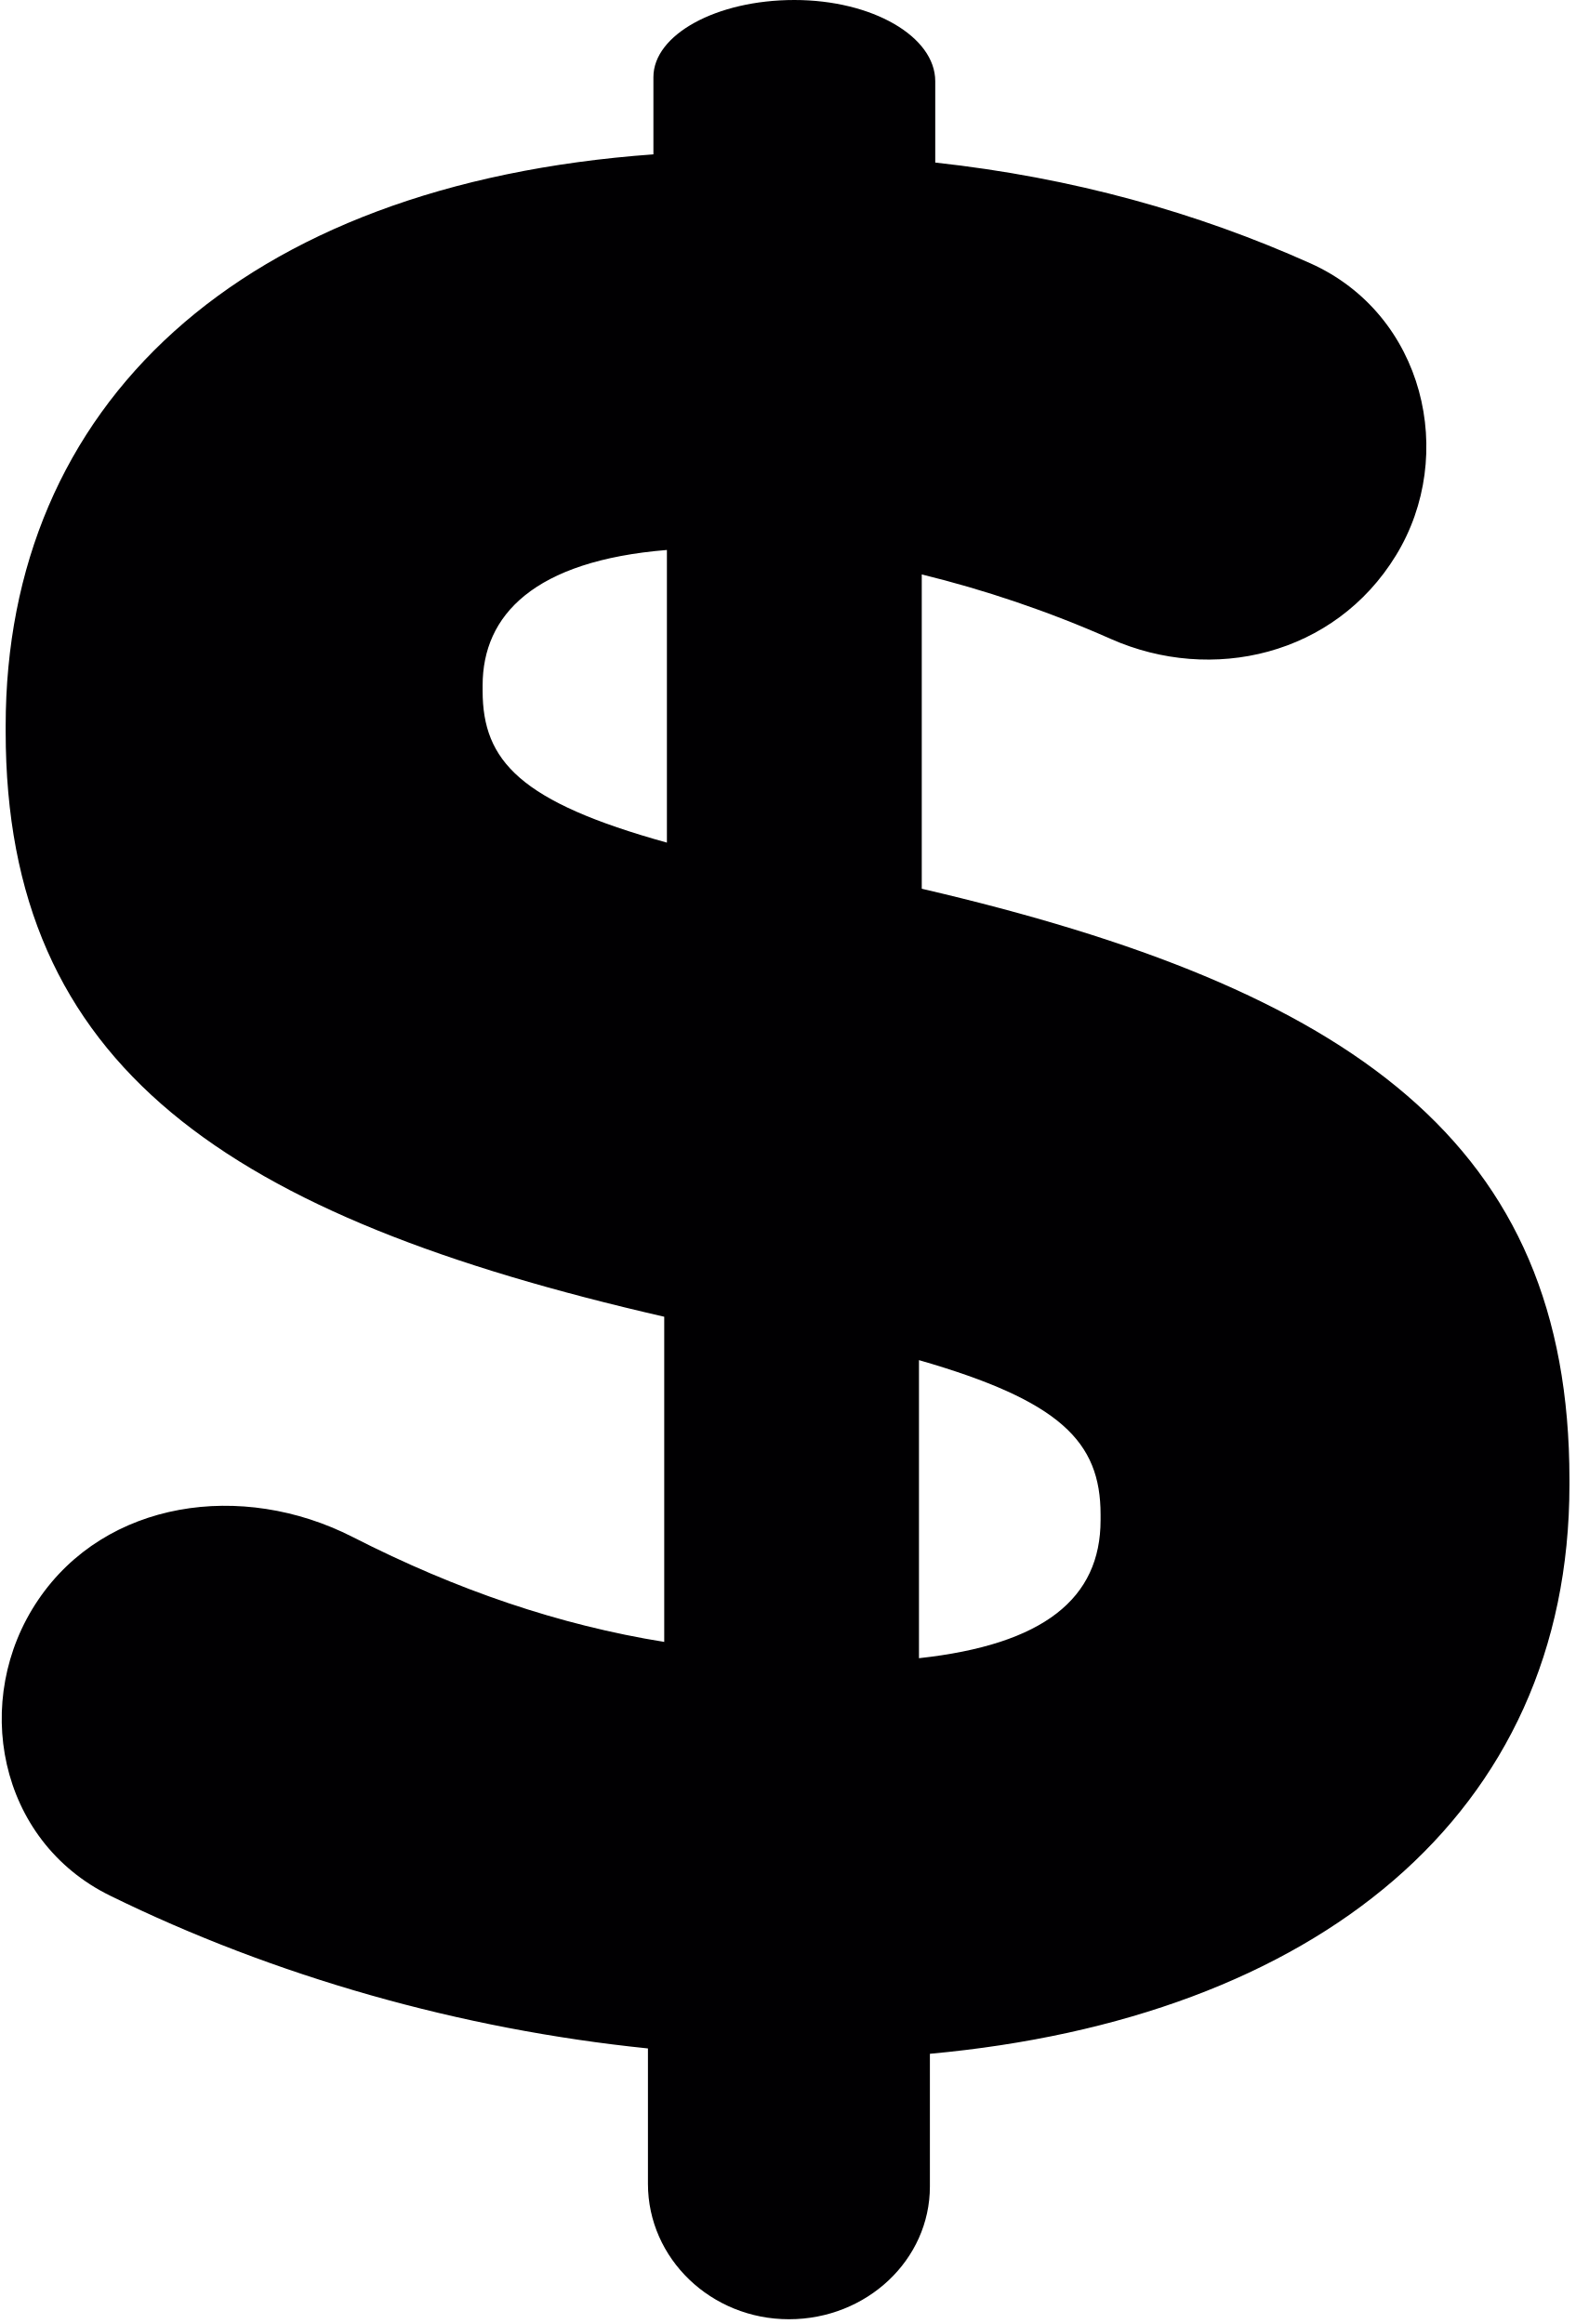
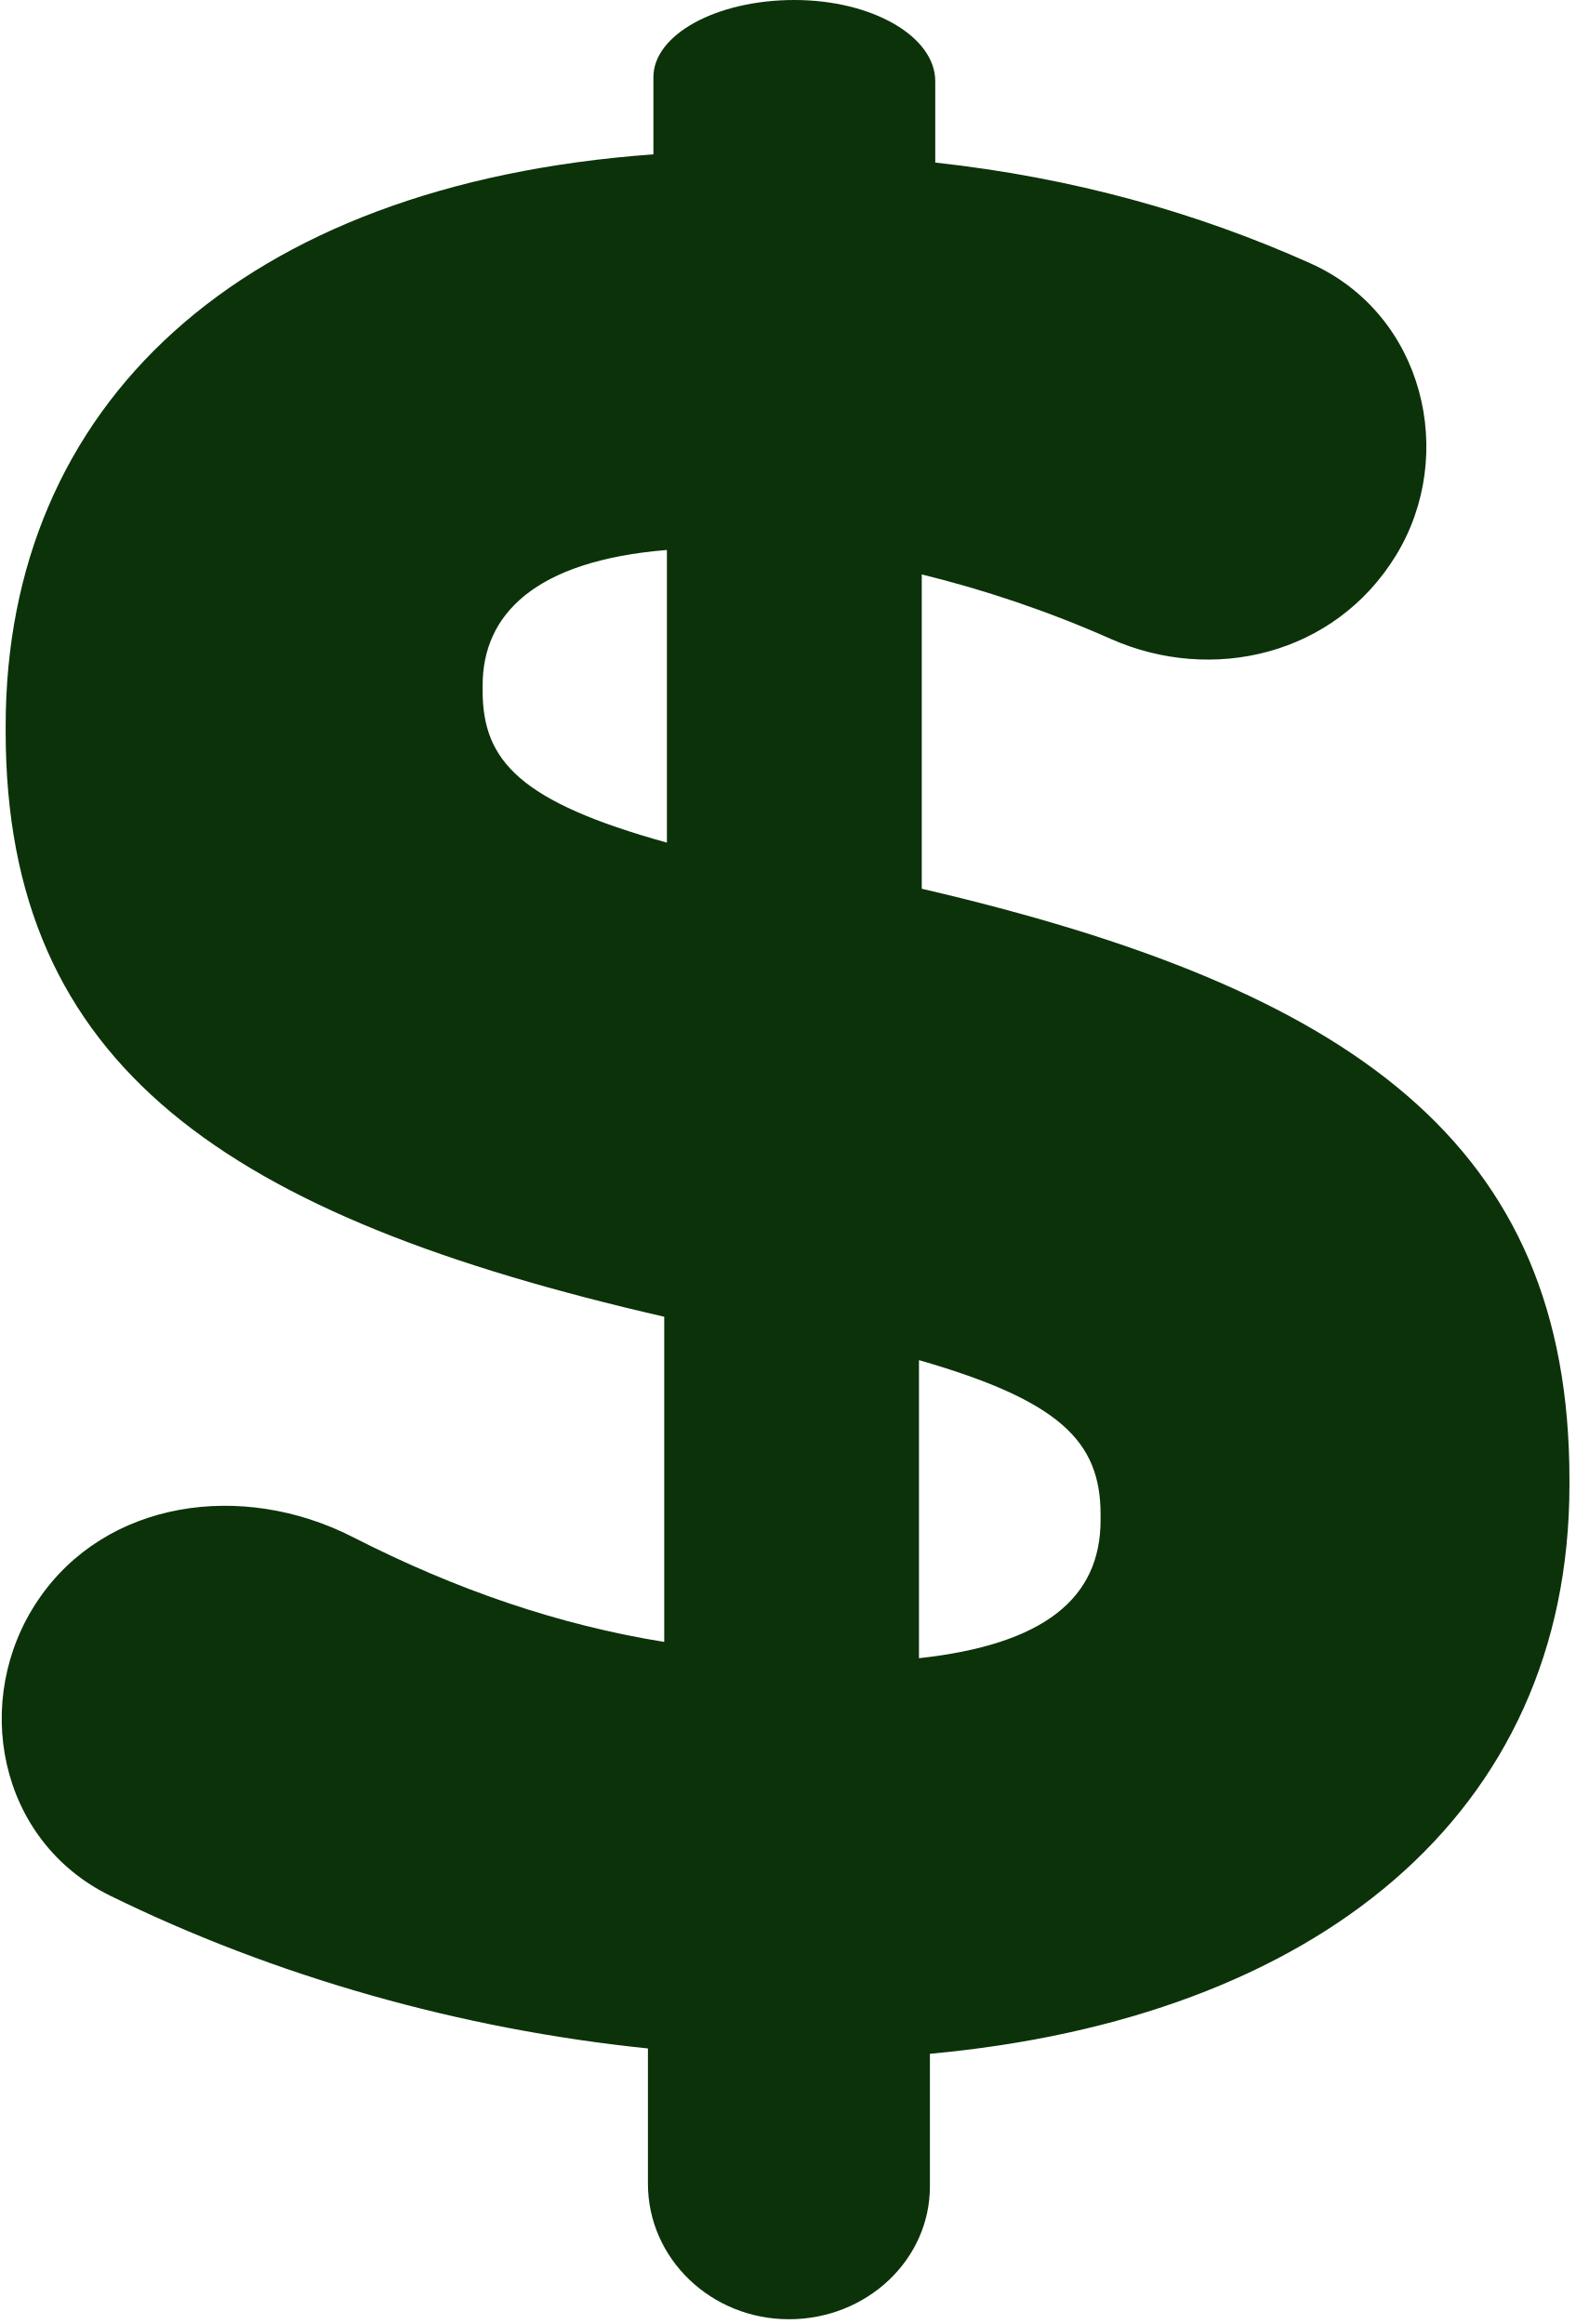
<svg xmlns="http://www.w3.org/2000/svg" width="160px" height="236px" viewBox="0 0 160 236" version="1.1">
  <g id="Page-1" stroke="none" stroke-width="1" fill="none" fill-rule="evenodd">
-     <g id="dollar-sign-svgrepo-com" transform="translate(0.174393, 0)" fill="#010002" fill-rule="nonzero">
+     <g id="dollar-sign-svgrepo-com" transform="translate(0.174393, 0)" fill="#0C320A" fill-rule="nonzero">
      <path d="M79.926,235.517 C87.824,235.517 94.236,229.485 94.236,222.034 C94.236,214.593 94.236,208.561 94.236,208.561 C133.305,204.982 159.168,184.346 159.168,150.776 L159.168,150.227 C159.168,116.108 137.156,100.427 93.41,90.25 L93.41,58.334 C99.708,59.873 106.23,62.054 112.604,64.883 C122.862,69.43 135.328,66.58 141.556,56.398 C147.789,46.222 144.422,31.928 132.875,26.744 C121.377,21.588 108.758,18.036 94.78,16.508 L94.78,8.251 C94.78,3.699 88.378,0 80.475,0 C72.572,0 66.165,3.514 66.165,7.832 C66.165,12.167 66.165,15.675 66.165,15.675 C24.061,18.705 0.401,41.266 0.401,73.732 L0.401,74.287 C0.401,108.401 22.962,123.543 67.263,133.714 L67.263,166.735 C56.635,165.022 46.23,161.492 35.64,156.085 C24.359,150.33 10.539,152.365 3.702,162.47 C-3.14,172.57 -0.377,186.919 10.996,192.499 C27.705,200.707 46.589,206.069 65.61,208.017 L65.61,221.772 C65.616,229.36 72.023,235.517 79.926,235.517 Z M93.127,138.12 C107.443,142.243 111.565,146.377 111.565,153.801 L111.565,154.356 C111.565,162.335 105.789,167.007 93.127,168.389 L93.127,138.12 Z M48.825,70.153 L48.825,69.604 C48.825,62.452 54.057,56.947 67.535,55.849 L67.535,85.568 C52.682,81.439 48.825,77.305 48.825,70.153 Z" id="Shape" />
    </g>
  </g>
</svg>
